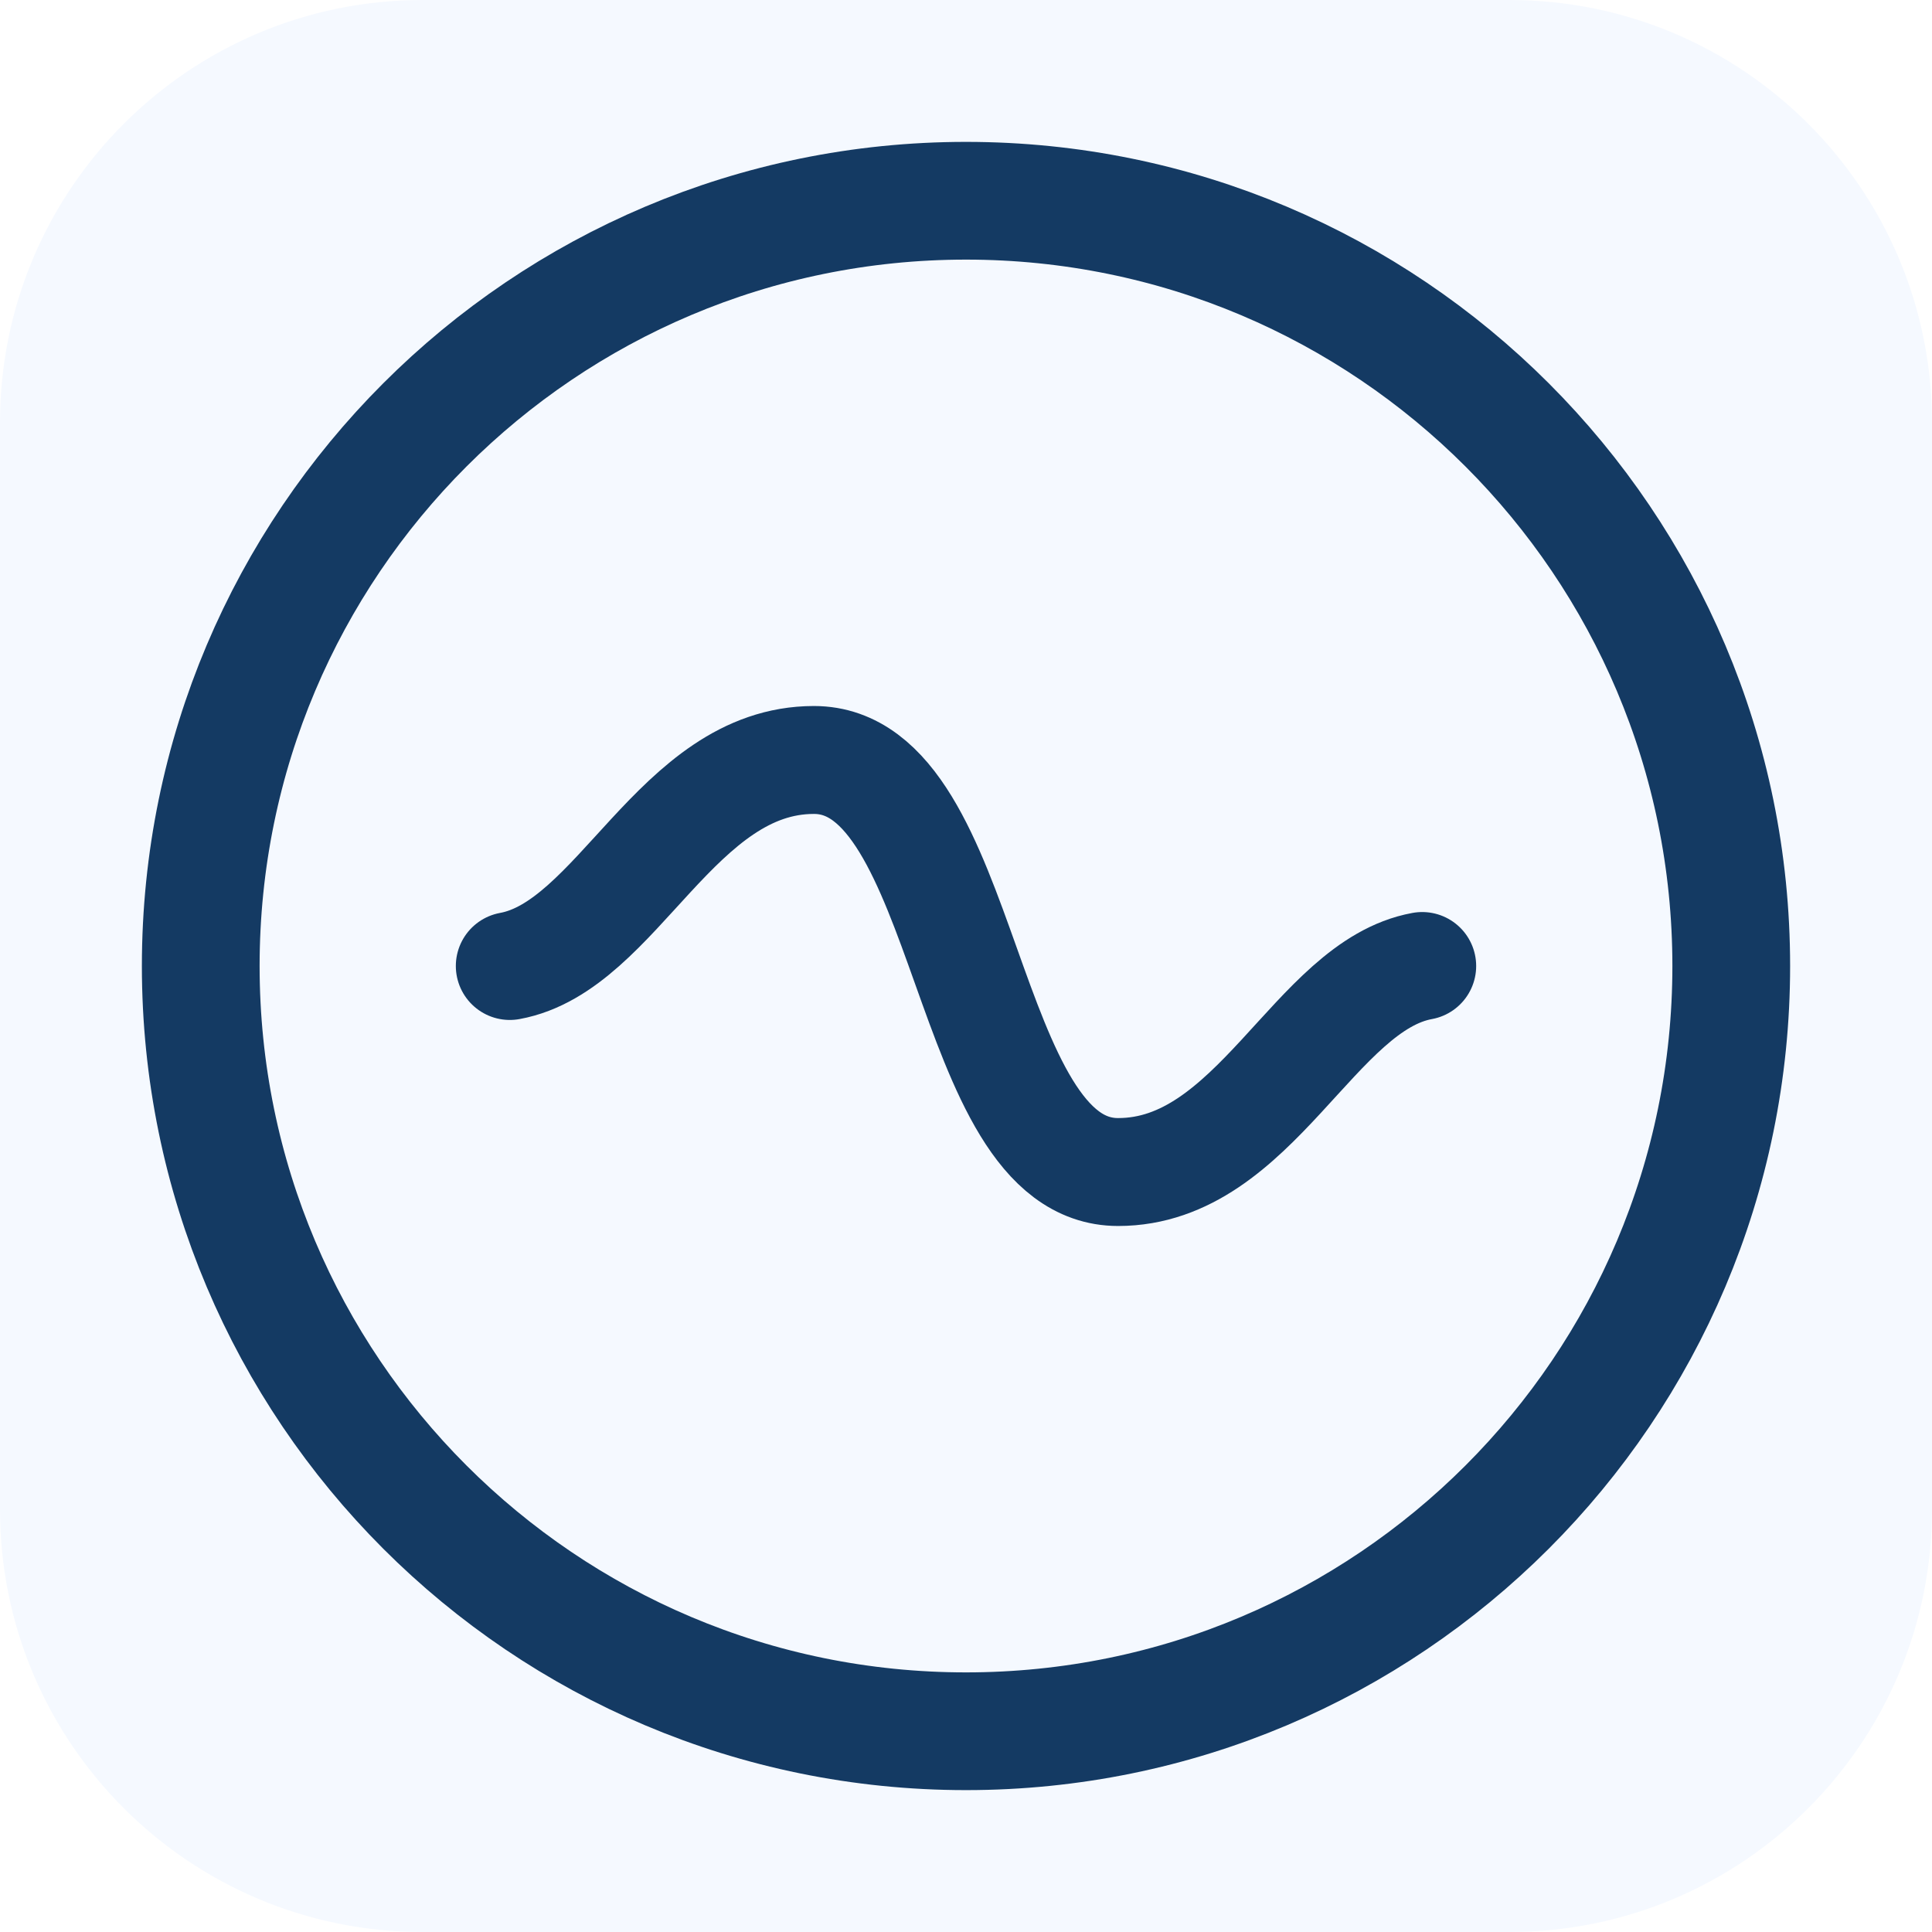
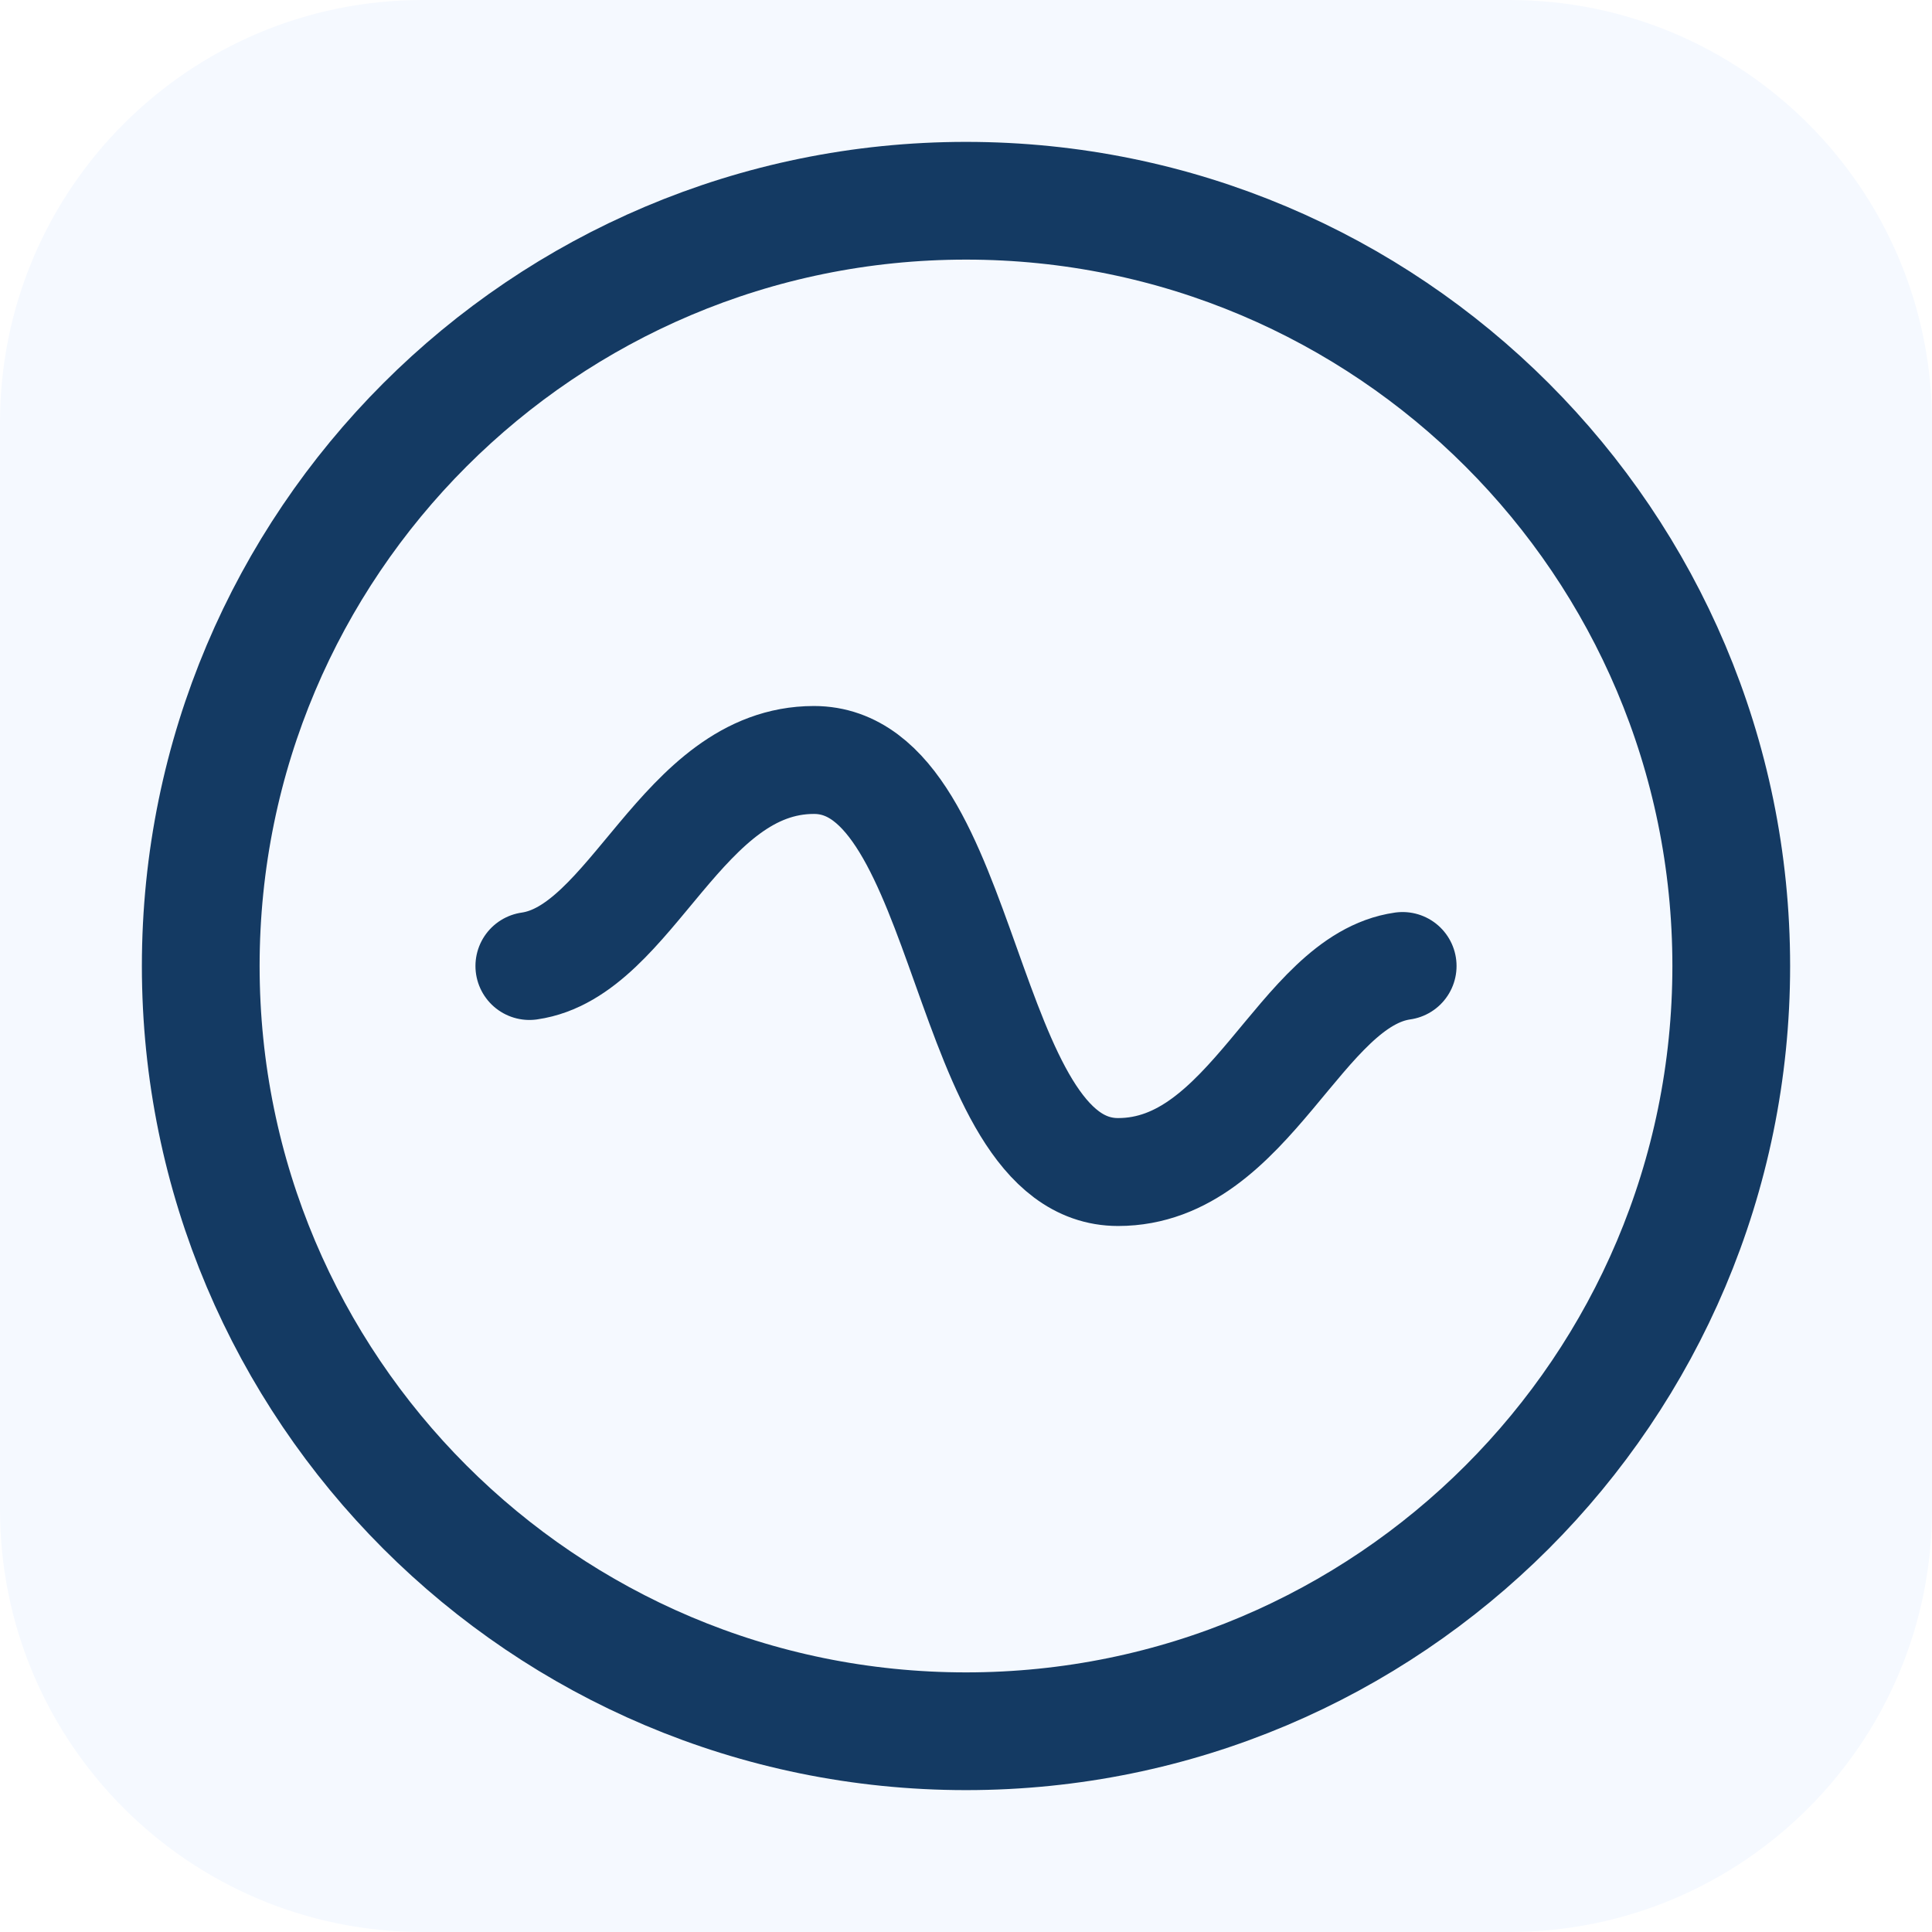
<svg xmlns="http://www.w3.org/2000/svg" width="512" height="512" viewBox="0 0 512 512" fill="none" role="img" aria-labelledby="title">
  <rect width="512" height="512" rx="112" fill="#F5F9FF" />
  <g transform="translate(256 256) scale(1.30) translate(-256 -256)">
    <circle cx="256" cy="256" r="156" stroke="#143A63" stroke-width="24" />
-     <path d="M163 256C185 252 197 214 225 214C257 214 255 298 287 298C315 298 327 260 349 256" stroke="#143A63" stroke-width="22" stroke-linecap="round" stroke-linejoin="round" />
+     <path d="M167 256C188 253 198 214 225 214C257 214 255 298 287 298C314 298 324 259 345 256" stroke="#143A63" stroke-width="22" stroke-linecap="round" stroke-linejoin="round" />
  </g>
</svg>
